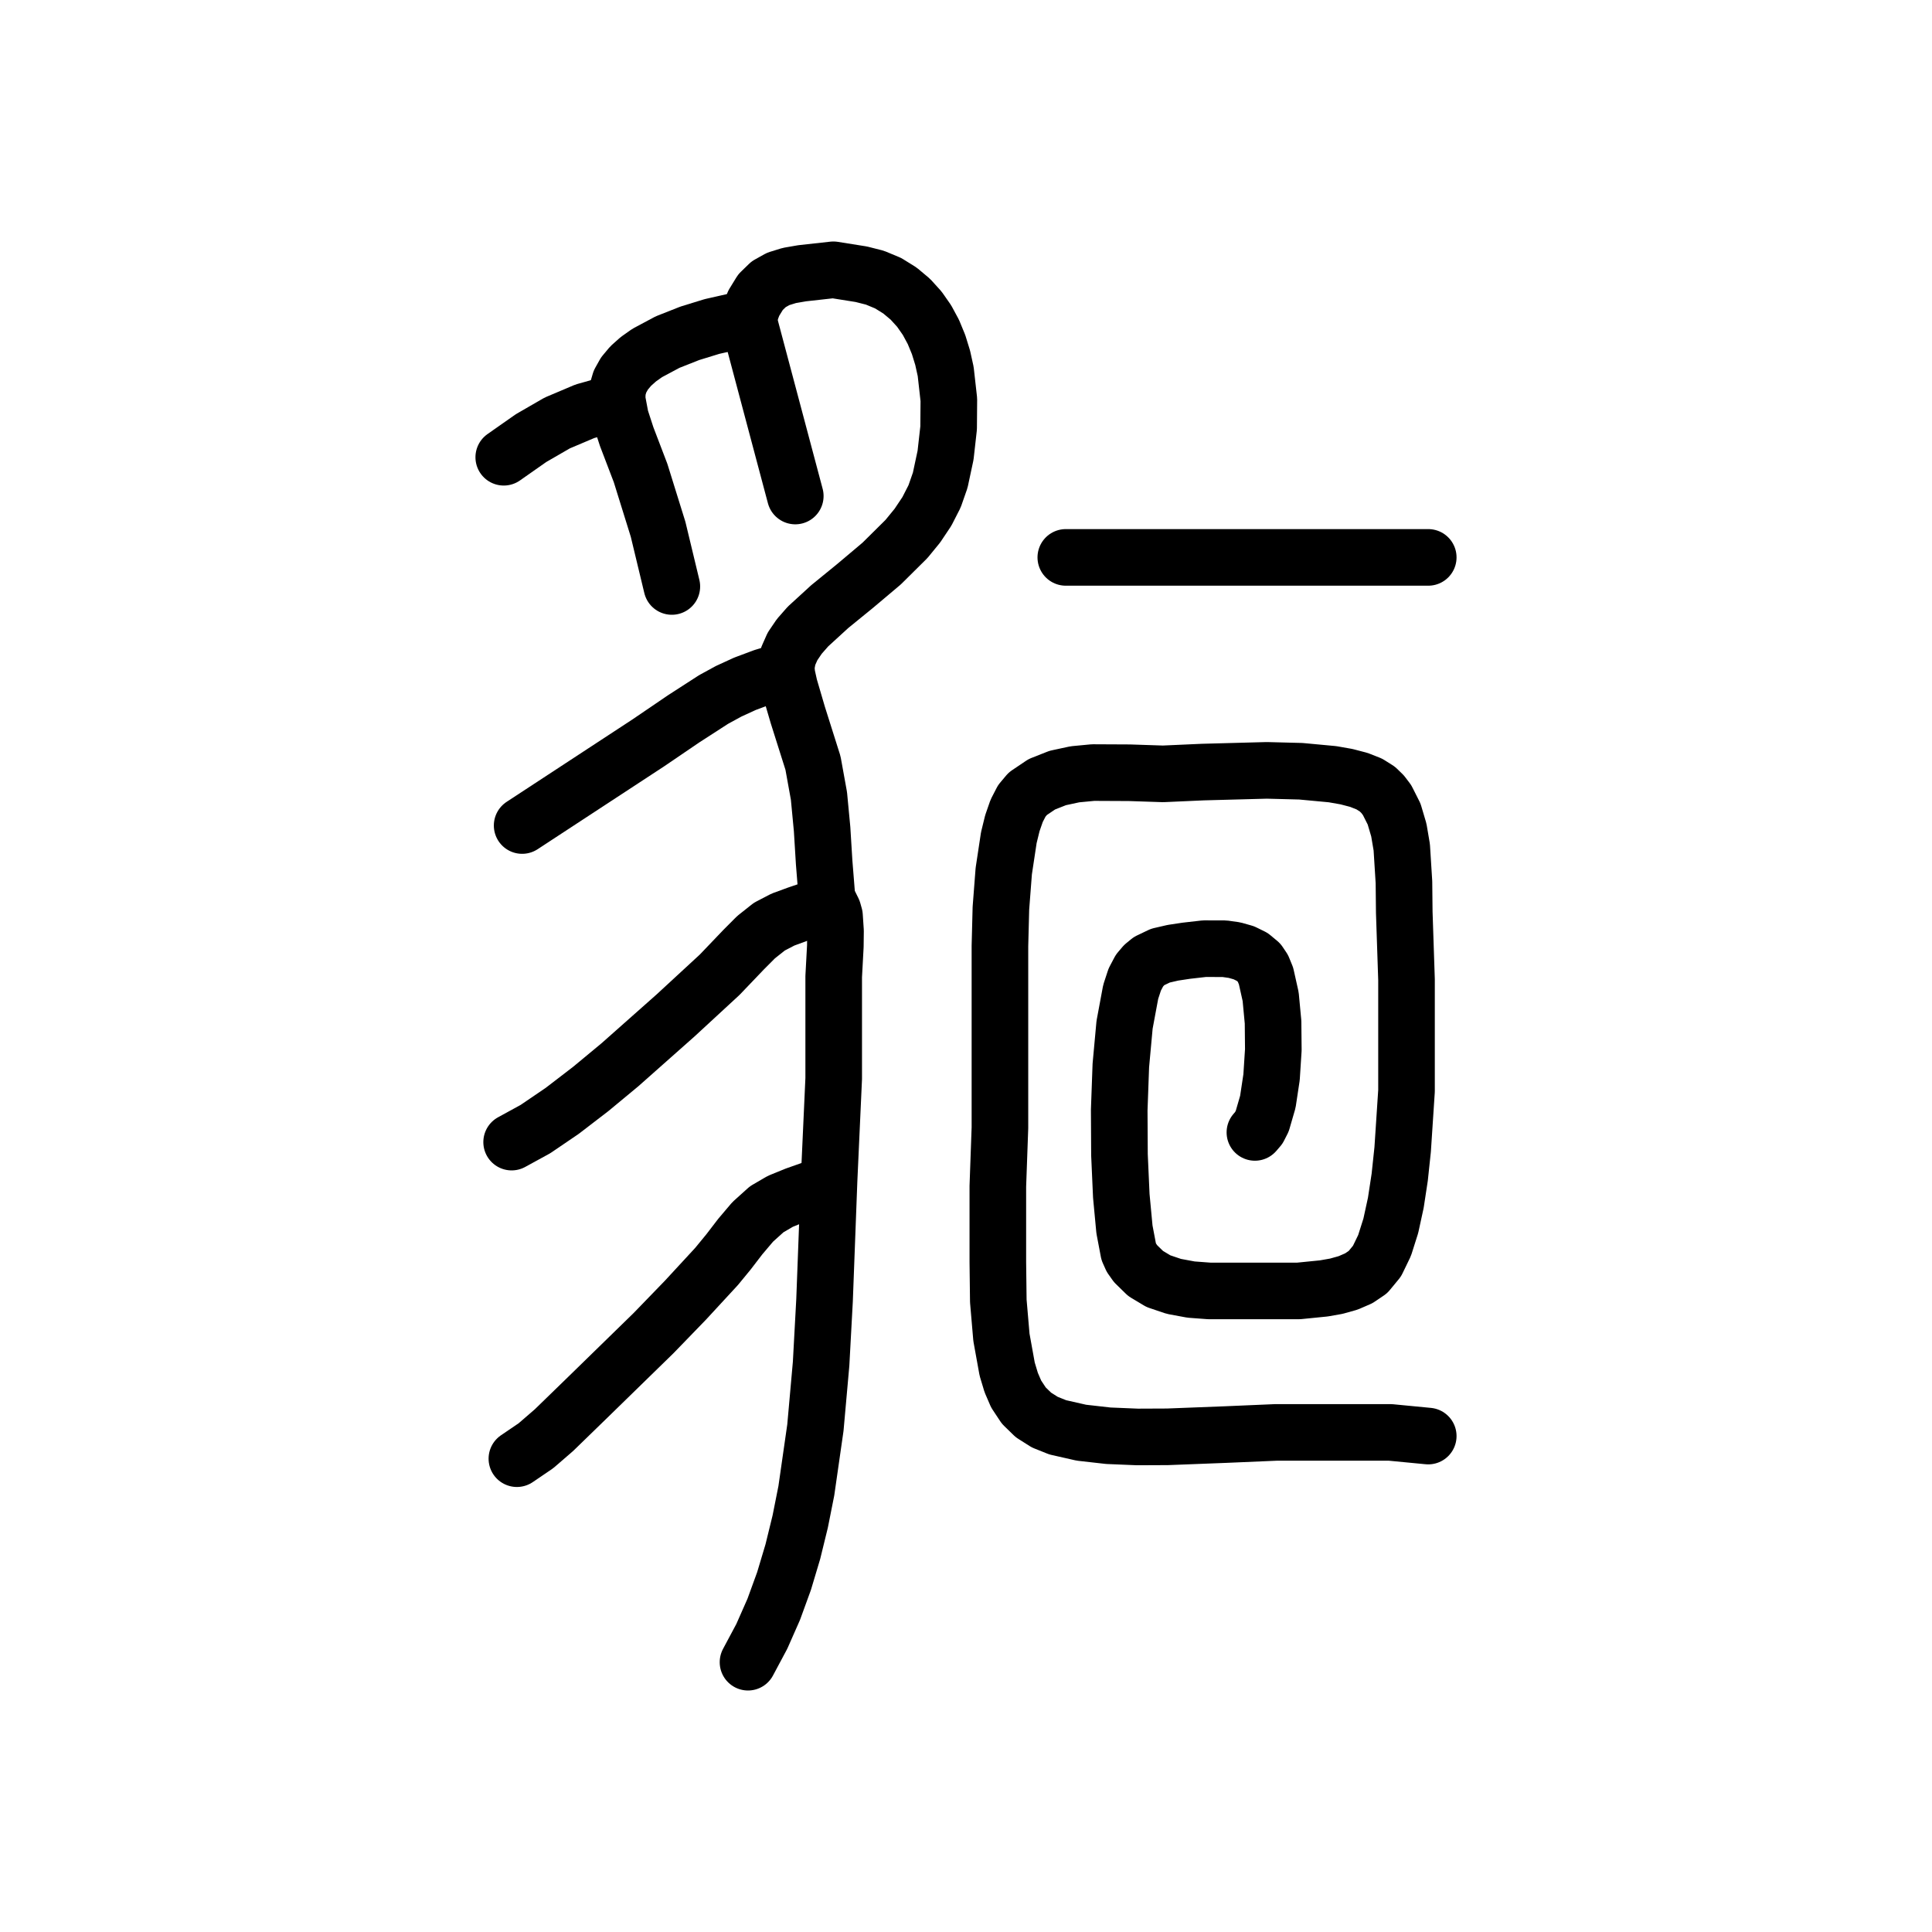
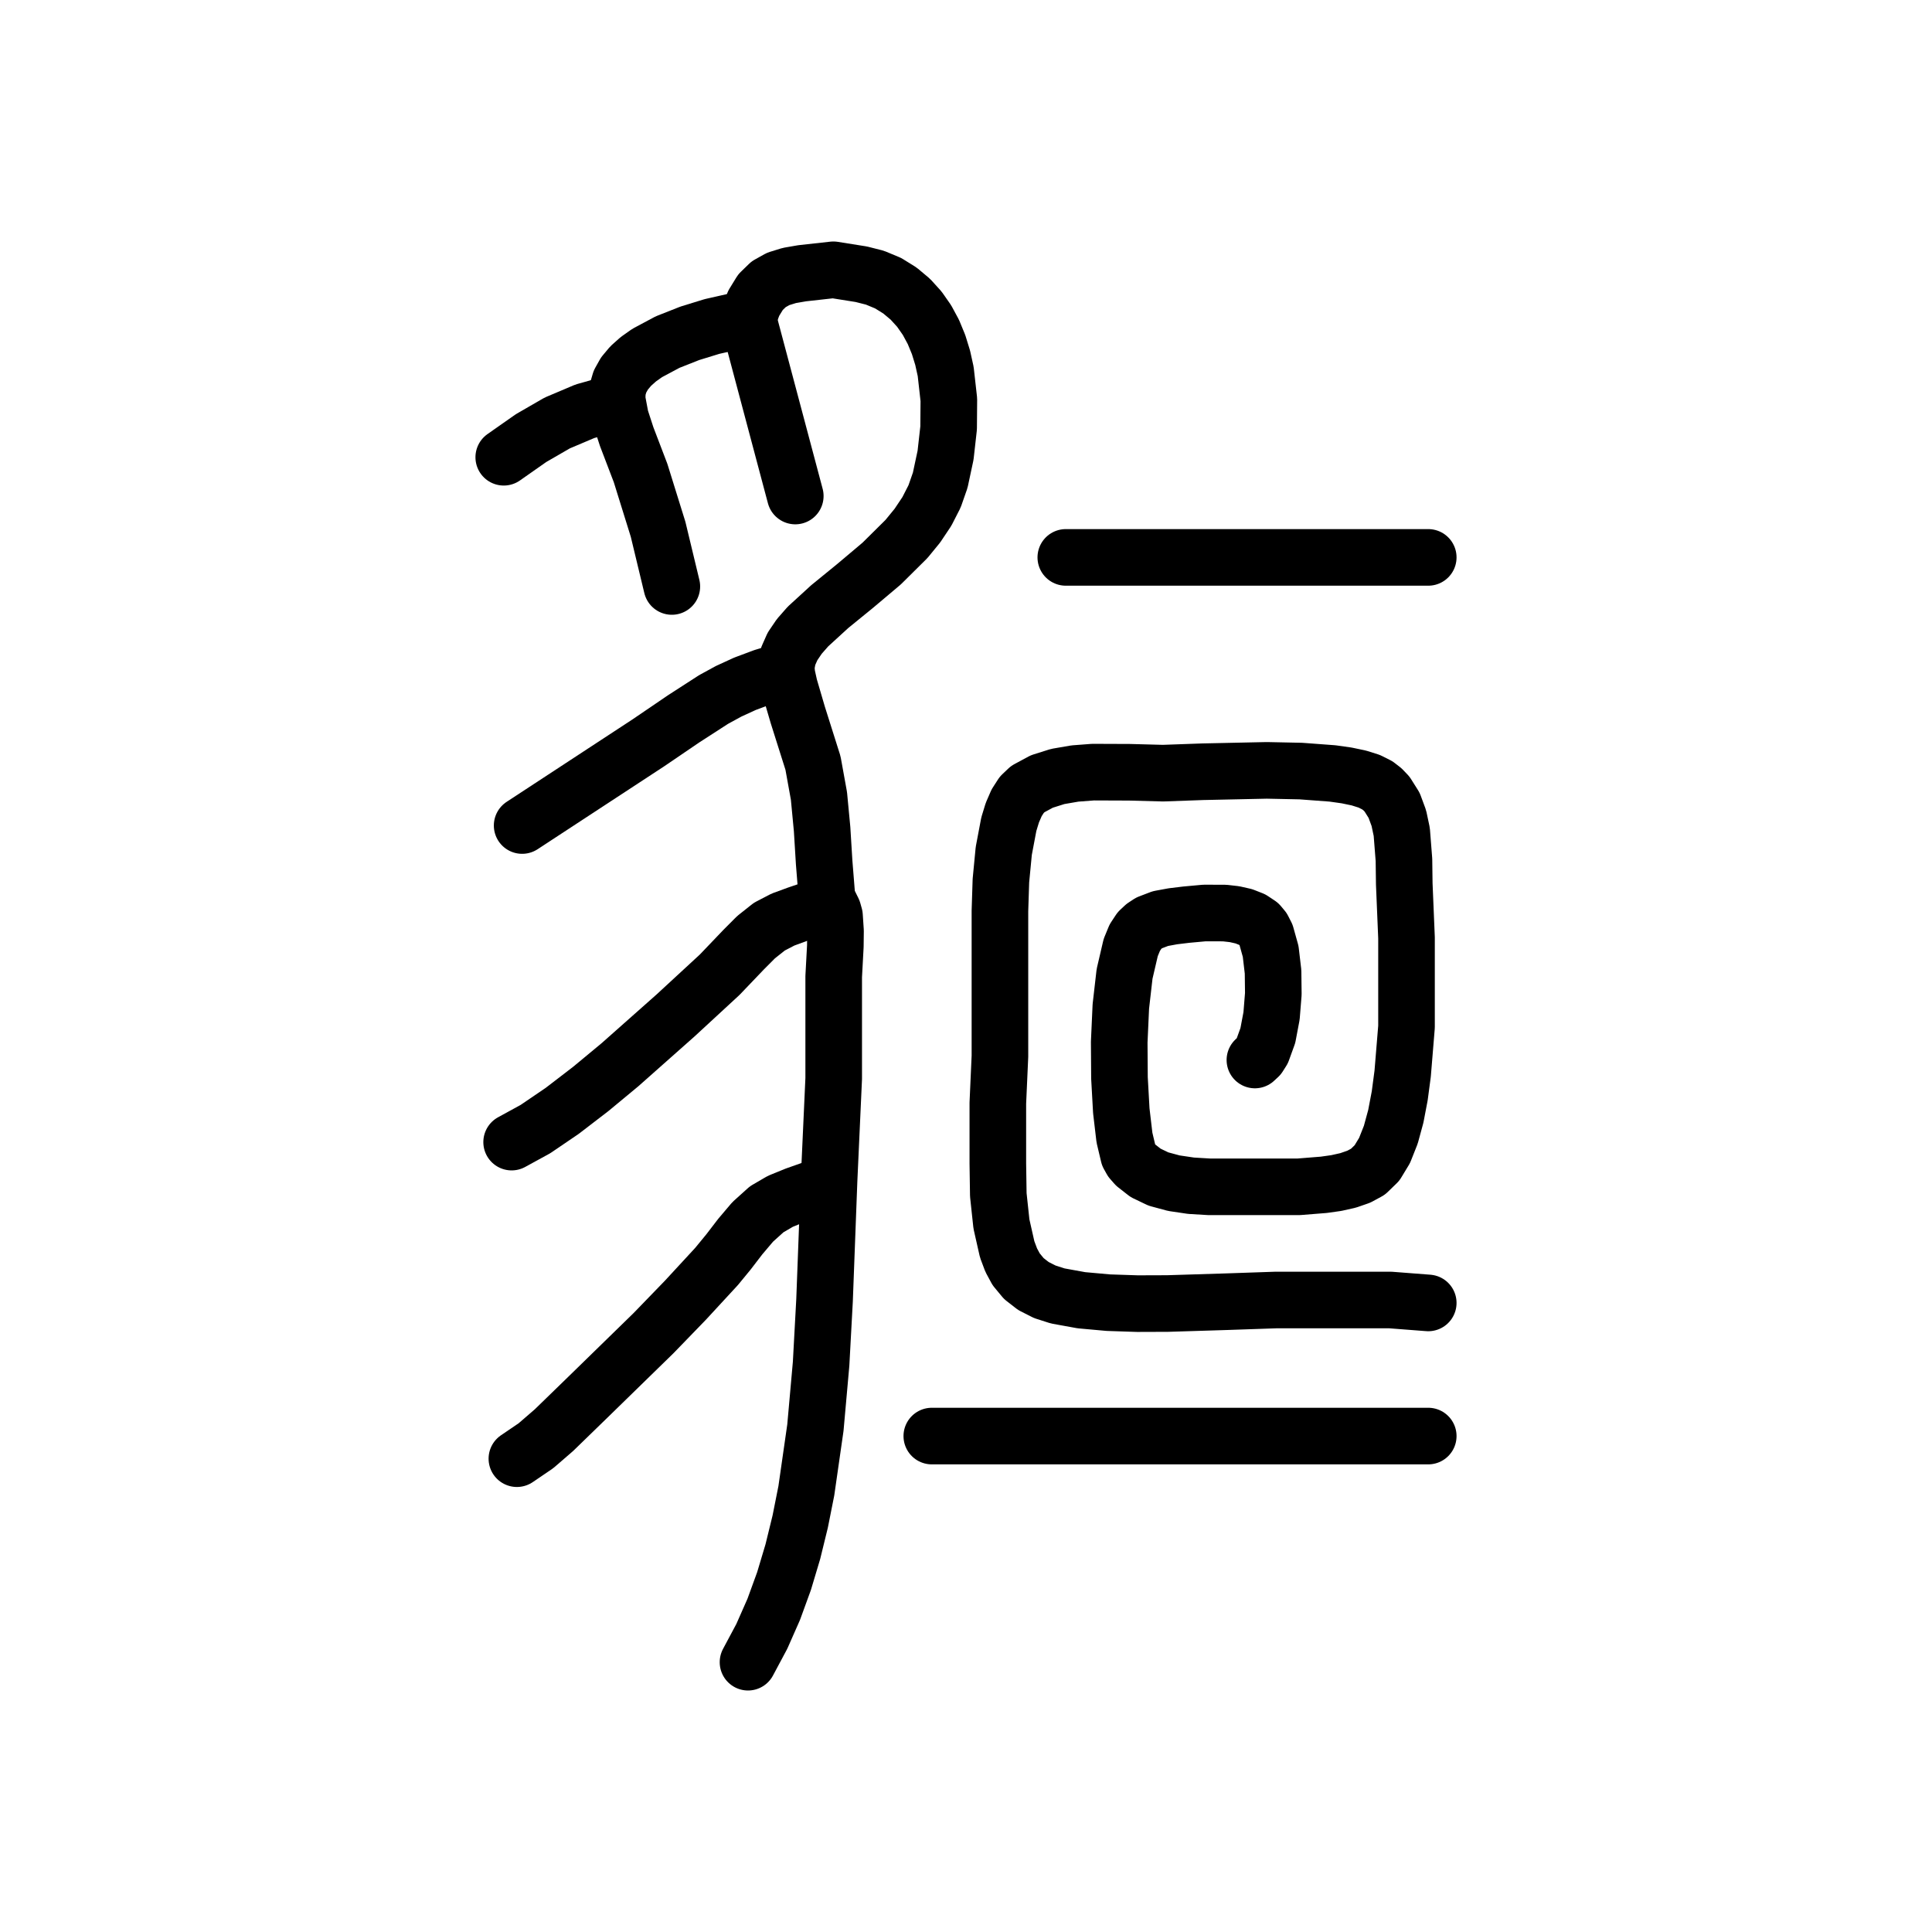
<svg xmlns="http://www.w3.org/2000/svg" viewBox="0 0 1024 1024" data-codepoint="U+3EB97" data-advance="1024" data-schema="seal-centerline-1">
  <g transform="matrix(1 0 0 -1 0 832)" fill="none" stroke="#000" stroke-width="30" stroke-linecap="round" stroke-linejoin="round">
    <path id="stroke-1" d="M 326.858 618.755 L 310.008 614.017 L 295.349 607.813 L 281.48 599.802 L 267.0 589.648" />
    <path id="stroke-2" d="M 396.46 663.271 L 377.357 658.947 L 365.622 655.338 L 353.83 650.68 L 343.029 644.908 L 338.328 641.585 L 334.268 637.96 L 330.981 634.024 L 328.598 629.77 L 327.249 625.19 L 327.066 620.276 L 328.888 610.593 L 332.143 600.6 L 339.525 581.279 L 348.807 551.451 L 356.091 521.159" />
    <path id="stroke-3" d="M 396.46 663.271 L 399.47 671.247 L 403.091 677.15 L 407.396 681.336 L 412.457 684.163 L 418.346 685.986 L 425.135 687.163 L 441.702 689.0 L 456.502 686.646 L 463.729 684.818 L 470.726 681.907 L 477.005 678.005 L 482.507 673.392 L 487.267 668.145 L 491.323 662.341 L 494.711 656.059 L 497.467 649.375 L 499.629 642.368 L 501.232 635.113 L 502.91 620.174 L 502.792 605.178 L 501.171 590.744 L 498.341 577.492 L 495.357 568.94 L 491.261 560.928 L 486.232 553.407 L 480.447 546.33 L 467.317 533.315 L 453.293 521.498 L 439.795 510.496 L 428.244 499.926 L 423.643 494.682 L 420.061 489.403 L 417.676 484.039 L 416.665 478.543 L 417.073 474.23 L 418.42 468.162 L 422.837 453.096 L 430.901 427.59 L 434.061 410.137 L 435.729 392.562 L 436.813 374.929 L 438.223 357.301 L 438.971 354.503 L 440.241 351.916 L 441.522 349.333 L 442.305 346.546 L 442.839 338.546 L 442.746 330.485 L 441.879 314.388 L 441.879 260.322 L 439.417 206.283 L 437.023 142.744 L 435.2 109.172 L 432.18 75.323 L 427.38 41.888 L 424.13 25.543 L 420.215 9.561 L 415.565 -5.971 L 410.104 -20.966 L 403.76 -35.338 L 396.46 -49.0" />
    <path id="stroke-4" d="M 396.46 663.271 L 421.517 569.101" />
    <path id="stroke-5" d="M 415.949 476.643 L 404.592 473.22 L 394.826 469.566 L 386.186 465.601 L 378.209 461.244 L 362.384 451.029 L 343.638 438.275 L 276.745 394.457" />
    <path id="stroke-6" d="M 438.221 353.365 L 430.671 350.14 L 422.76 347.457 L 414.969 344.601 L 407.776 340.859 L 400.736 335.277 L 394.178 328.692 L 381.423 315.351 L 358.002 293.737 L 328.559 267.635 L 313.108 254.83 L 297.986 243.218 L 283.805 233.572 L 271.177 226.663" />
    <path id="stroke-7" d="M 438.221 204.405 L 421.793 198.609 L 413.581 195.264 L 406.364 191.051 L 398.946 184.361 L 392.371 176.604 L 386.15 168.495 L 379.793 160.75 L 363.329 142.912 L 346.399 125.419 L 311.541 91.415 L 293.603 73.984 L 284.034 65.714 L 273.96 58.868" />
    <path id="stroke-8" d="M 564.898 536.569 L 757.0 536.569" />
-     <path id="stroke-9" d="M 665.125 231.799 L 667.189 234.2 L 669.024 237.814 L 671.982 248.013 L 673.952 261.051 L 674.888 275.583 L 674.744 290.266 L 673.473 303.754 L 671.029 314.704 L 669.353 318.806 L 667.366 321.77 L 663.675 324.838 L 659.262 327.01 L 654.324 328.408 L 649.06 329.155 L 638.352 329.186 L 628.726 328.086 L 621.66 327.017 L 615.037 325.488 L 609.063 322.631 L 606.386 320.433 L 603.949 317.577 L 601.436 312.823 L 599.292 306.28 L 596.045 288.84 L 594.065 267.283 L 593.21 243.634 L 593.34 219.919 L 594.312 198.163 L 595.984 180.392 L 598.215 168.632 L 599.7 165.315 L 601.891 162.208 L 607.2 157.02 L 613.977 152.956 L 622.154 150.194 L 631.297 148.499 L 640.97 147.778 L 660.169 147.778 L 676.273 147.778 L 688.304 147.778 L 701.663 149.117 L 708.27 150.281 L 714.523 152.032 L 720.193 154.49 L 725.052 157.778 L 729.835 163.579 L 733.847 171.869 L 737.15 182.287 L 739.807 194.477 L 741.881 208.081 L 743.436 222.738 L 745.48 253.784 L 745.48 284.749 L 745.48 312.766 L 744.288 348.492 L 744.123 364.392 L 742.963 382.926 L 741.412 392.078 L 738.894 400.566 L 735.172 407.949 L 732.783 411.088 L 730.004 413.786 L 725.748 416.46 L 720.244 418.633 L 713.678 420.351 L 706.236 421.658 L 689.469 423.222 L 671.435 423.689 L 637.521 422.782 L 616.417 421.839 L 598.684 422.427 L 579.332 422.52 L 569.751 421.607 L 560.609 419.641 L 552.187 416.313 L 544.765 411.314 L 541.563 407.505 L 538.842 402.222 L 536.565 395.662 L 534.694 388.023 L 532.015 370.297 L 530.501 350.625 L 529.986 330.586 L 529.986 311.761 L 529.986 284.07 L 529.986 234.293 L 528.874 203.265 L 528.874 163.055 L 529.123 142.48 L 530.778 123.176 L 533.823 106.333 L 535.969 99.205 L 538.585 93.139 L 542.654 86.995 L 547.736 82.052 L 553.753 78.239 L 560.622 75.486 L 573.17 72.64 L 587.438 71.028 L 602.837 70.388 L 618.781 70.456 L 649.952 71.663 L 676.252 72.791 L 716.673 72.791 L 736.909 72.791 L 757.0 70.854" />
+     <path id="stroke-9" d="M 665.125 270.177 L 667.189 272.098 L 669.024 274.989 L 671.982 283.148 L 673.952 293.578 L 674.888 305.205 L 674.744 316.951 L 673.473 327.741 L 671.029 336.501 L 669.353 339.783 L 667.366 342.153 L 663.675 344.608 L 659.262 346.346 L 654.324 347.464 L 649.06 348.062 L 638.352 348.087 L 628.726 347.207 L 621.66 346.351 L 615.037 345.128 L 609.063 342.843 L 606.386 341.084 L 603.949 338.799 L 601.436 334.996 L 599.292 329.762 L 596.045 315.81 L 594.065 298.564 L 593.21 279.645 L 593.34 260.673 L 594.312 243.268 L 595.984 229.052 L 598.215 219.644 L 599.7 216.989 L 601.891 214.504 L 607.2 210.354 L 613.977 207.103 L 622.154 204.893 L 631.297 203.537 L 640.97 202.96 L 660.169 202.96 L 676.273 202.96 L 688.304 202.96 L 701.663 204.031 L 708.27 204.963 L 714.523 206.363 L 720.193 208.33 L 725.052 210.96 L 729.835 215.601 L 733.847 222.233 L 737.15 230.568 L 739.807 240.32 L 741.881 251.202 L 743.436 262.928 L 745.48 287.765 L 745.48 312.537 L 745.48 334.951 L 744.288 363.531 L 744.123 376.252 L 742.963 391.078 L 741.412 398.4 L 738.894 405.19 L 735.172 411.097 L 732.783 413.608 L 730.004 415.766 L 725.748 417.906 L 720.244 419.644 L 713.678 421.018 L 706.236 422.064 L 689.469 423.315 L 671.435 423.689 L 637.521 422.963 L 616.417 422.209 L 598.684 422.68 L 579.332 422.754 L 569.751 422.023 L 560.609 420.45 L 552.187 417.788 L 544.765 413.789 L 541.563 410.741 L 538.842 406.515 L 536.565 401.267 L 534.694 395.156 L 532.015 380.975 L 530.501 365.238 L 529.986 349.207 L 529.986 334.146 L 529.986 311.994 L 529.986 272.172 L 528.874 247.35 L 528.874 215.182 L 529.123 198.722 L 530.778 183.279 L 533.823 169.804 L 535.969 164.102 L 538.585 159.249 L 542.654 154.334 L 547.736 150.379 L 553.753 147.329 L 560.622 145.127 L 573.17 142.85 L 587.438 141.561 L 602.837 141.049 L 618.781 141.103 L 649.952 142.068 L 676.252 142.97 L 716.673 142.97 L 736.909 142.97 L 757.0 141.421" />
+     <path id="stroke-10" d="M 493.874 70.854 L 757.0 70.854" />
  </g>
</svg>
